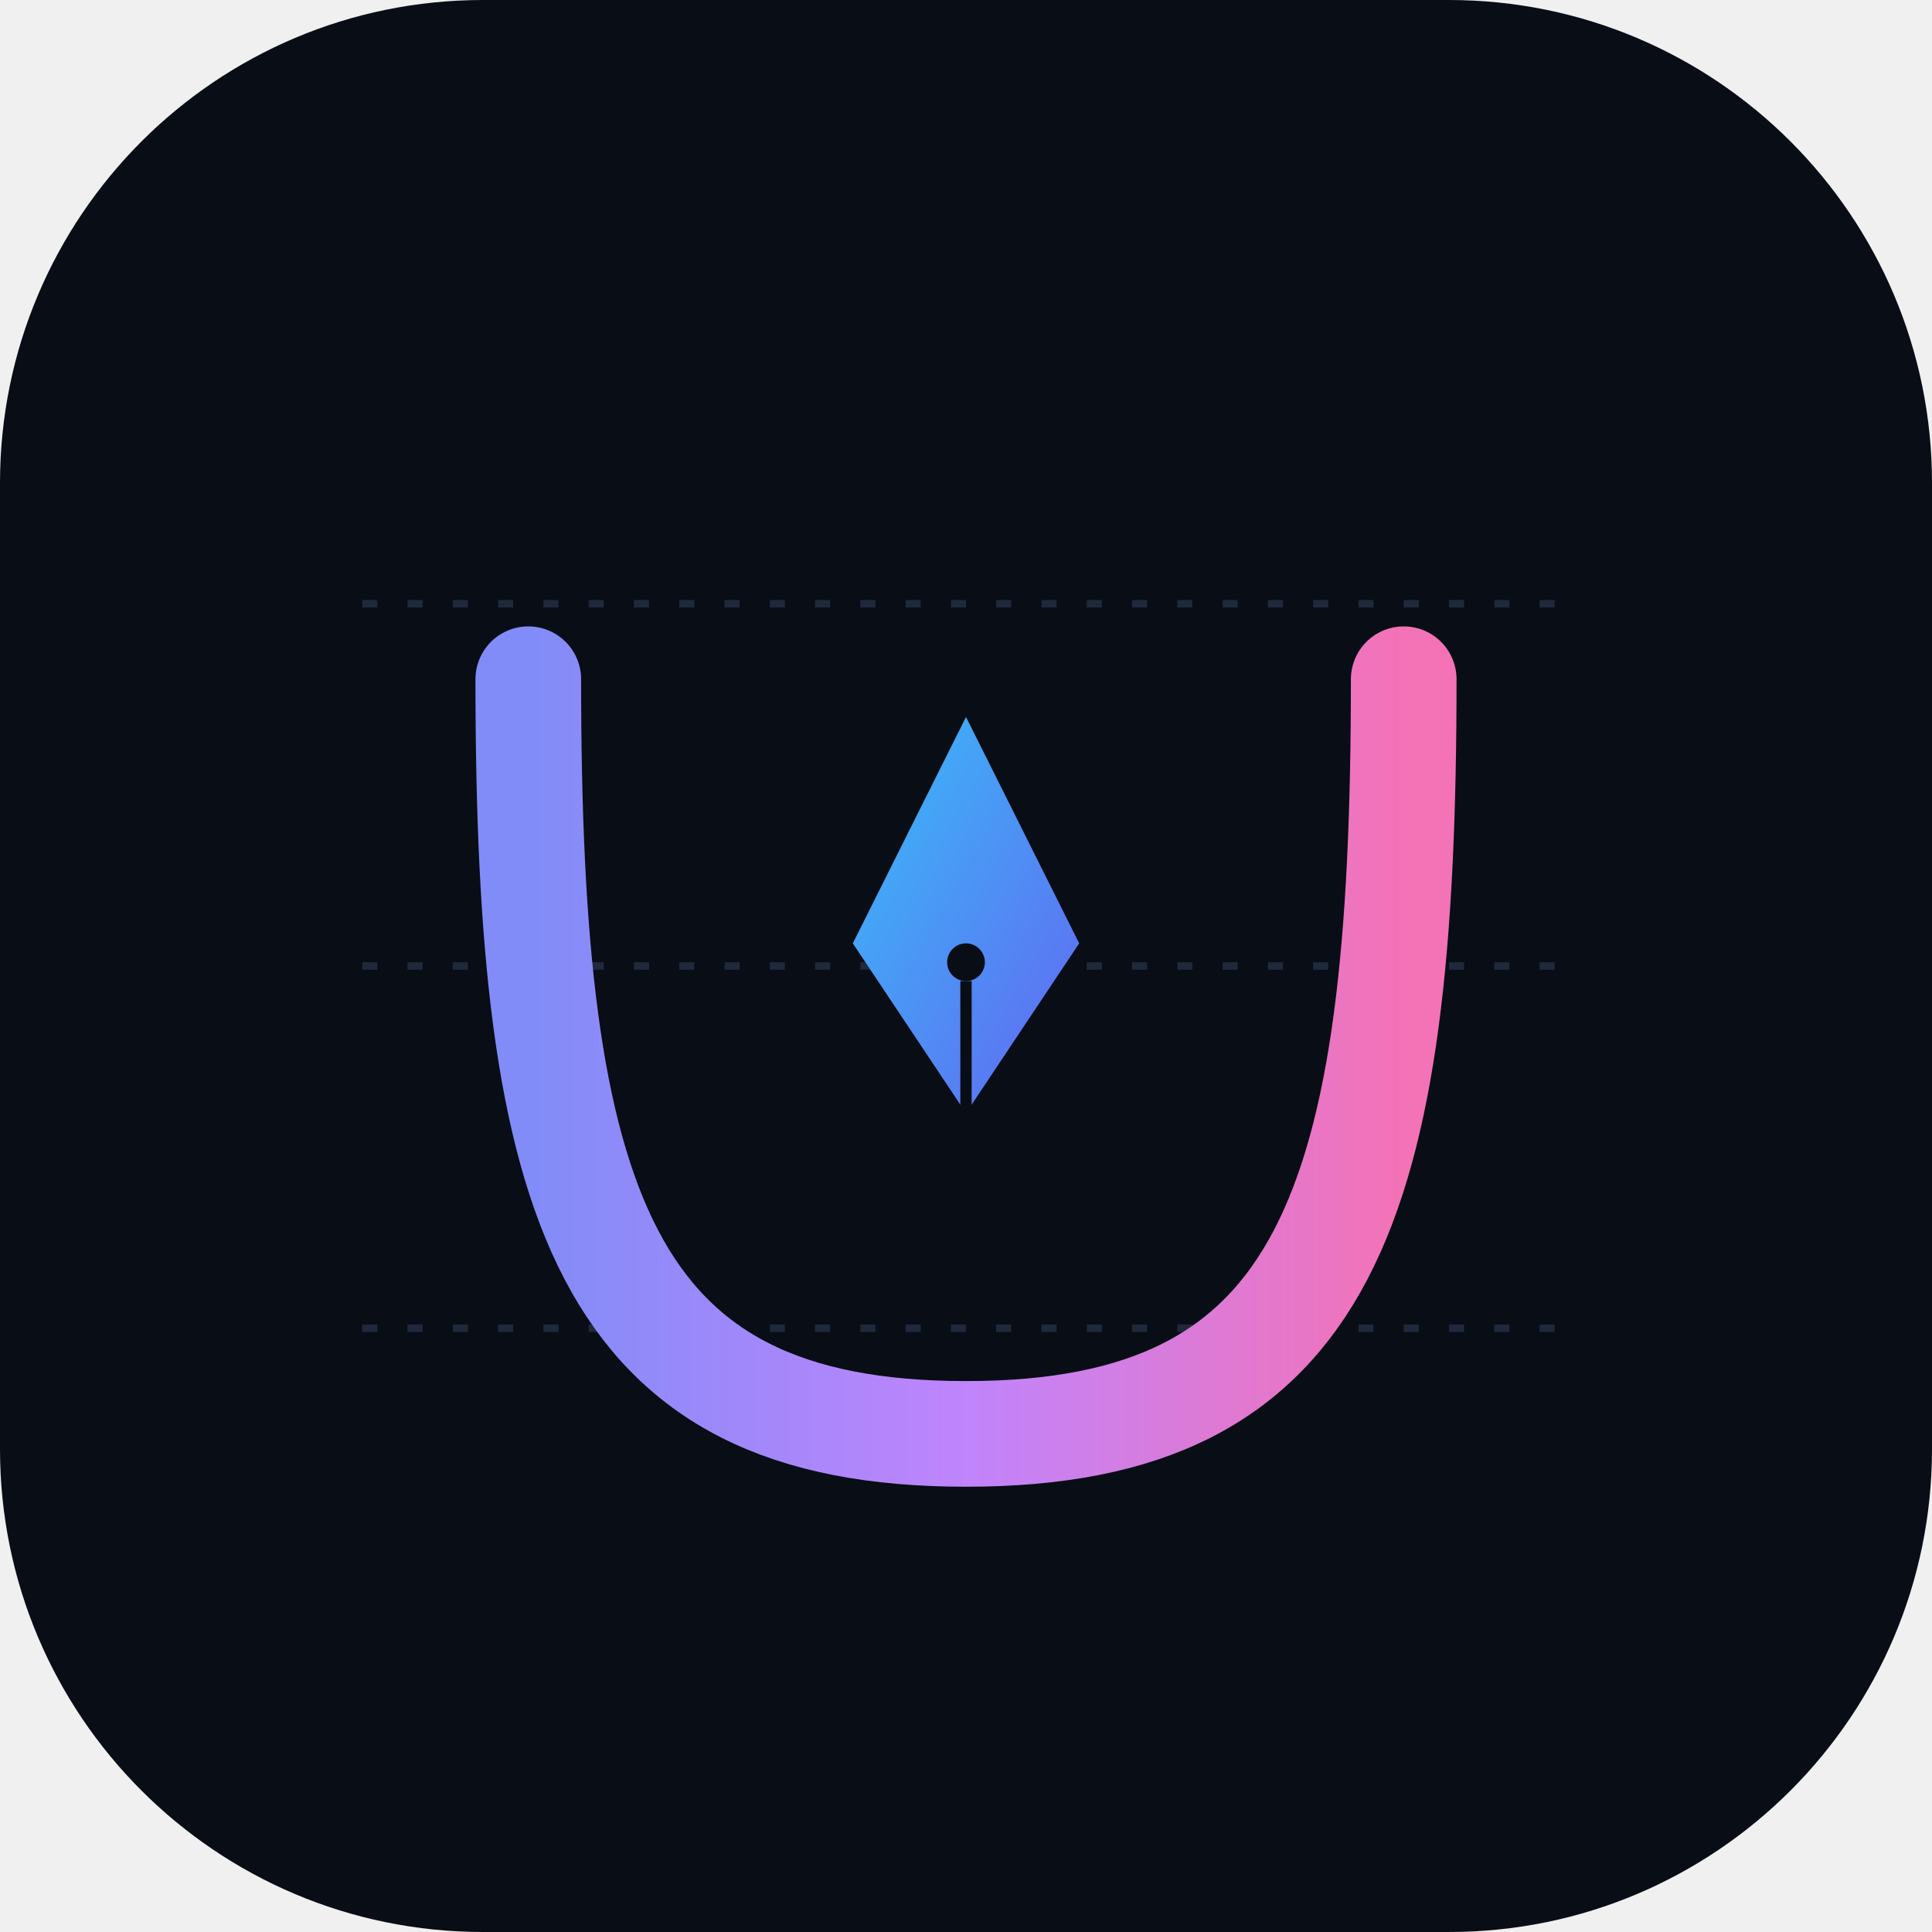
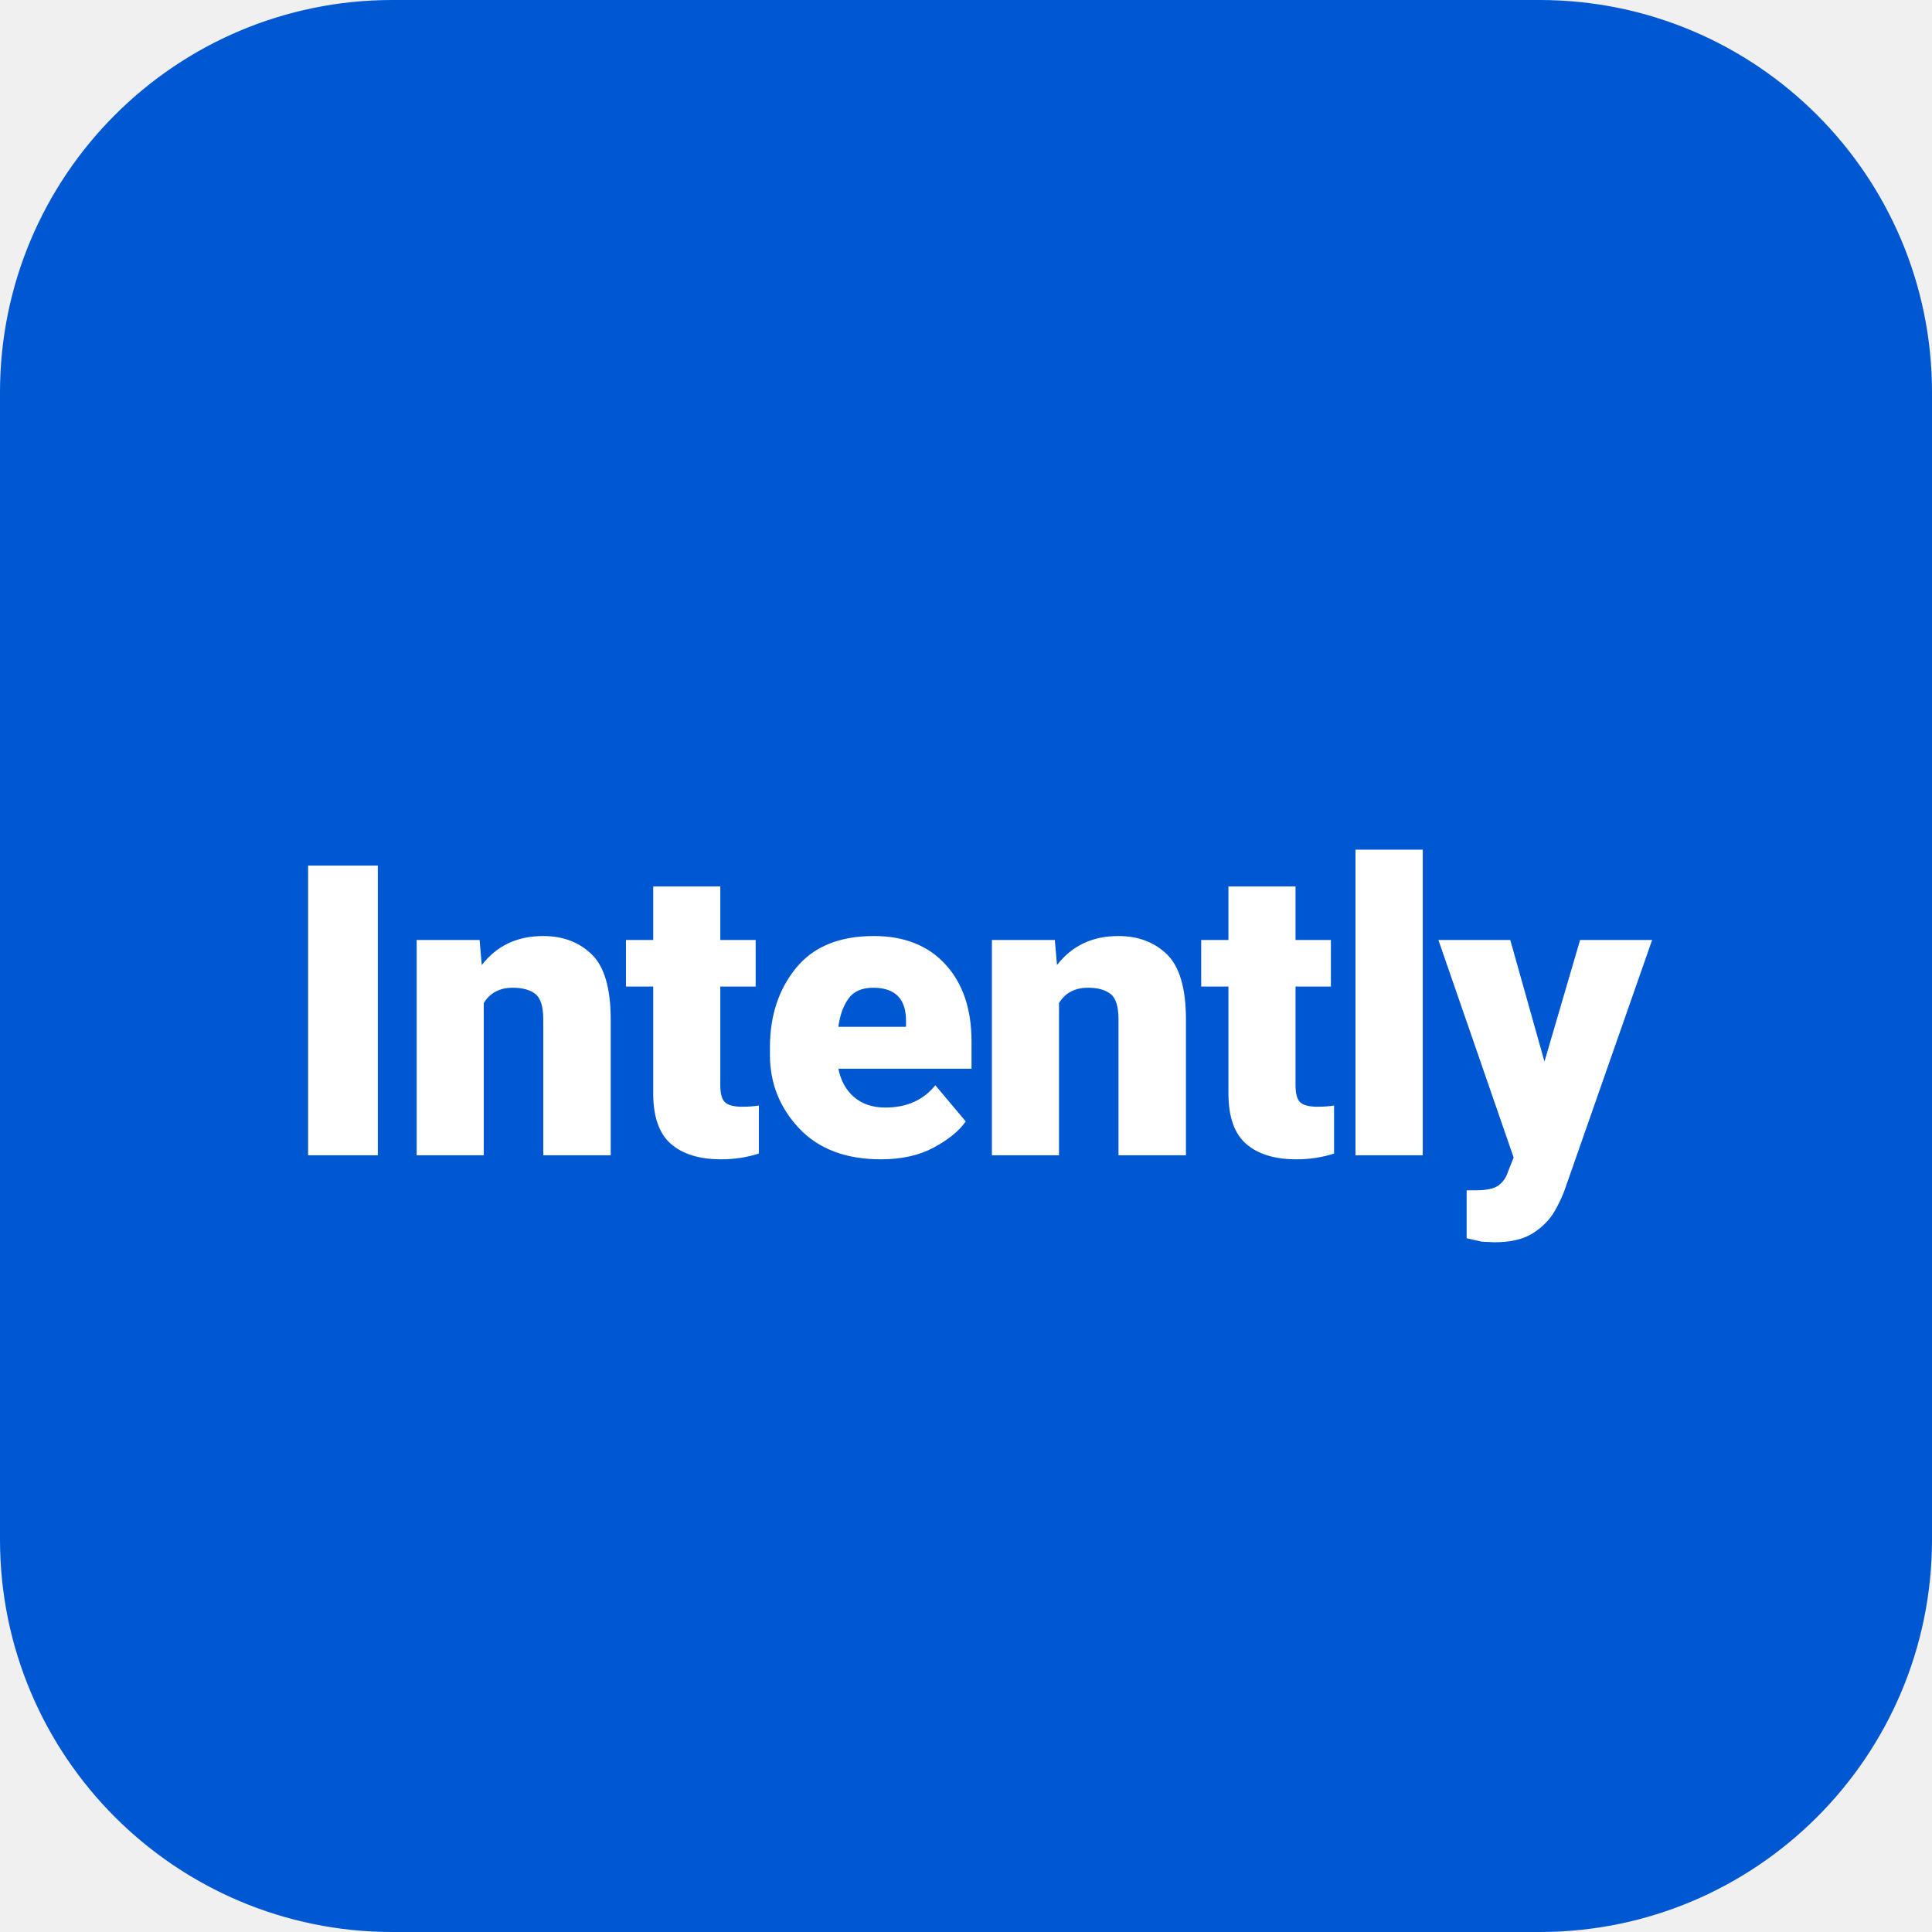
<svg xmlns="http://www.w3.org/2000/svg" viewBox="0 0 512 512" width="100%" height="100%">
-   <rect width="512" height="512" rx="128" fill="#090D16" />
-   <line x1="96" y1="160" x2="416" y2="160" stroke="#1E293B" stroke-width="2" stroke-dasharray="4 8" />
-   <line x1="96" y1="256" x2="416" y2="256" stroke="#1E293B" stroke-width="2" stroke-dasharray="4 8" />
-   <line x1="96" y1="352" x2="416" y2="352" stroke="#1E293B" stroke-width="2" stroke-dasharray="4 8" />
-   <defs>
-     <linearGradient id="nibGradient" x1="0%" y1="0%" x2="100%" y2="100%">
-       <stop offset="0%" stop-color="#38BDF8" />
-       <stop offset="100%" stop-color="#6366F1" />
-     </linearGradient>
-     <linearGradient id="strokeGradient" x1="0%" y1="0%" x2="100%" y2="0%">
-       <stop offset="0%" stop-color="#818CF8" />
-       <stop offset="50%" stop-color="#C084FC" />
-       <stop offset="100%" stop-color="#F472B6" />
-     </linearGradient>
-   </defs>
-   <path d="M 140 180 C 140 320, 160 380, 256 380 C 352 380, 372 320, 372 180" fill="none" stroke="url(#strokeGradient)" stroke-width="28" stroke-linecap="round" stroke-linejoin="round" />
-   <path d="M 256 190 L 286 250 L 256 295 L 226 250 Z" fill="url(#nibGradient)" />
-   <circle cx="256" cy="255" r="5" fill="#090D16" />
-   <line x1="256" y1="260" x2="256" y2="295" stroke="#090D16" stroke-width="3" />
+   <rect width="512" height="512" rx="104" fill="#0057D2" />
+   <text x="50%" y="54%" text-anchor="middle" dominant-baseline="middle" fill="#FFFFFF" font-family="-apple-system, BlinkMacSystemFont, 'SF Pro Display', 'Segoe UI', Roboto, Helvetica, Arial, sans-serif" font-size="108" font-weight="800" letter-spacing="-1.5">Intently</text>
</svg>
